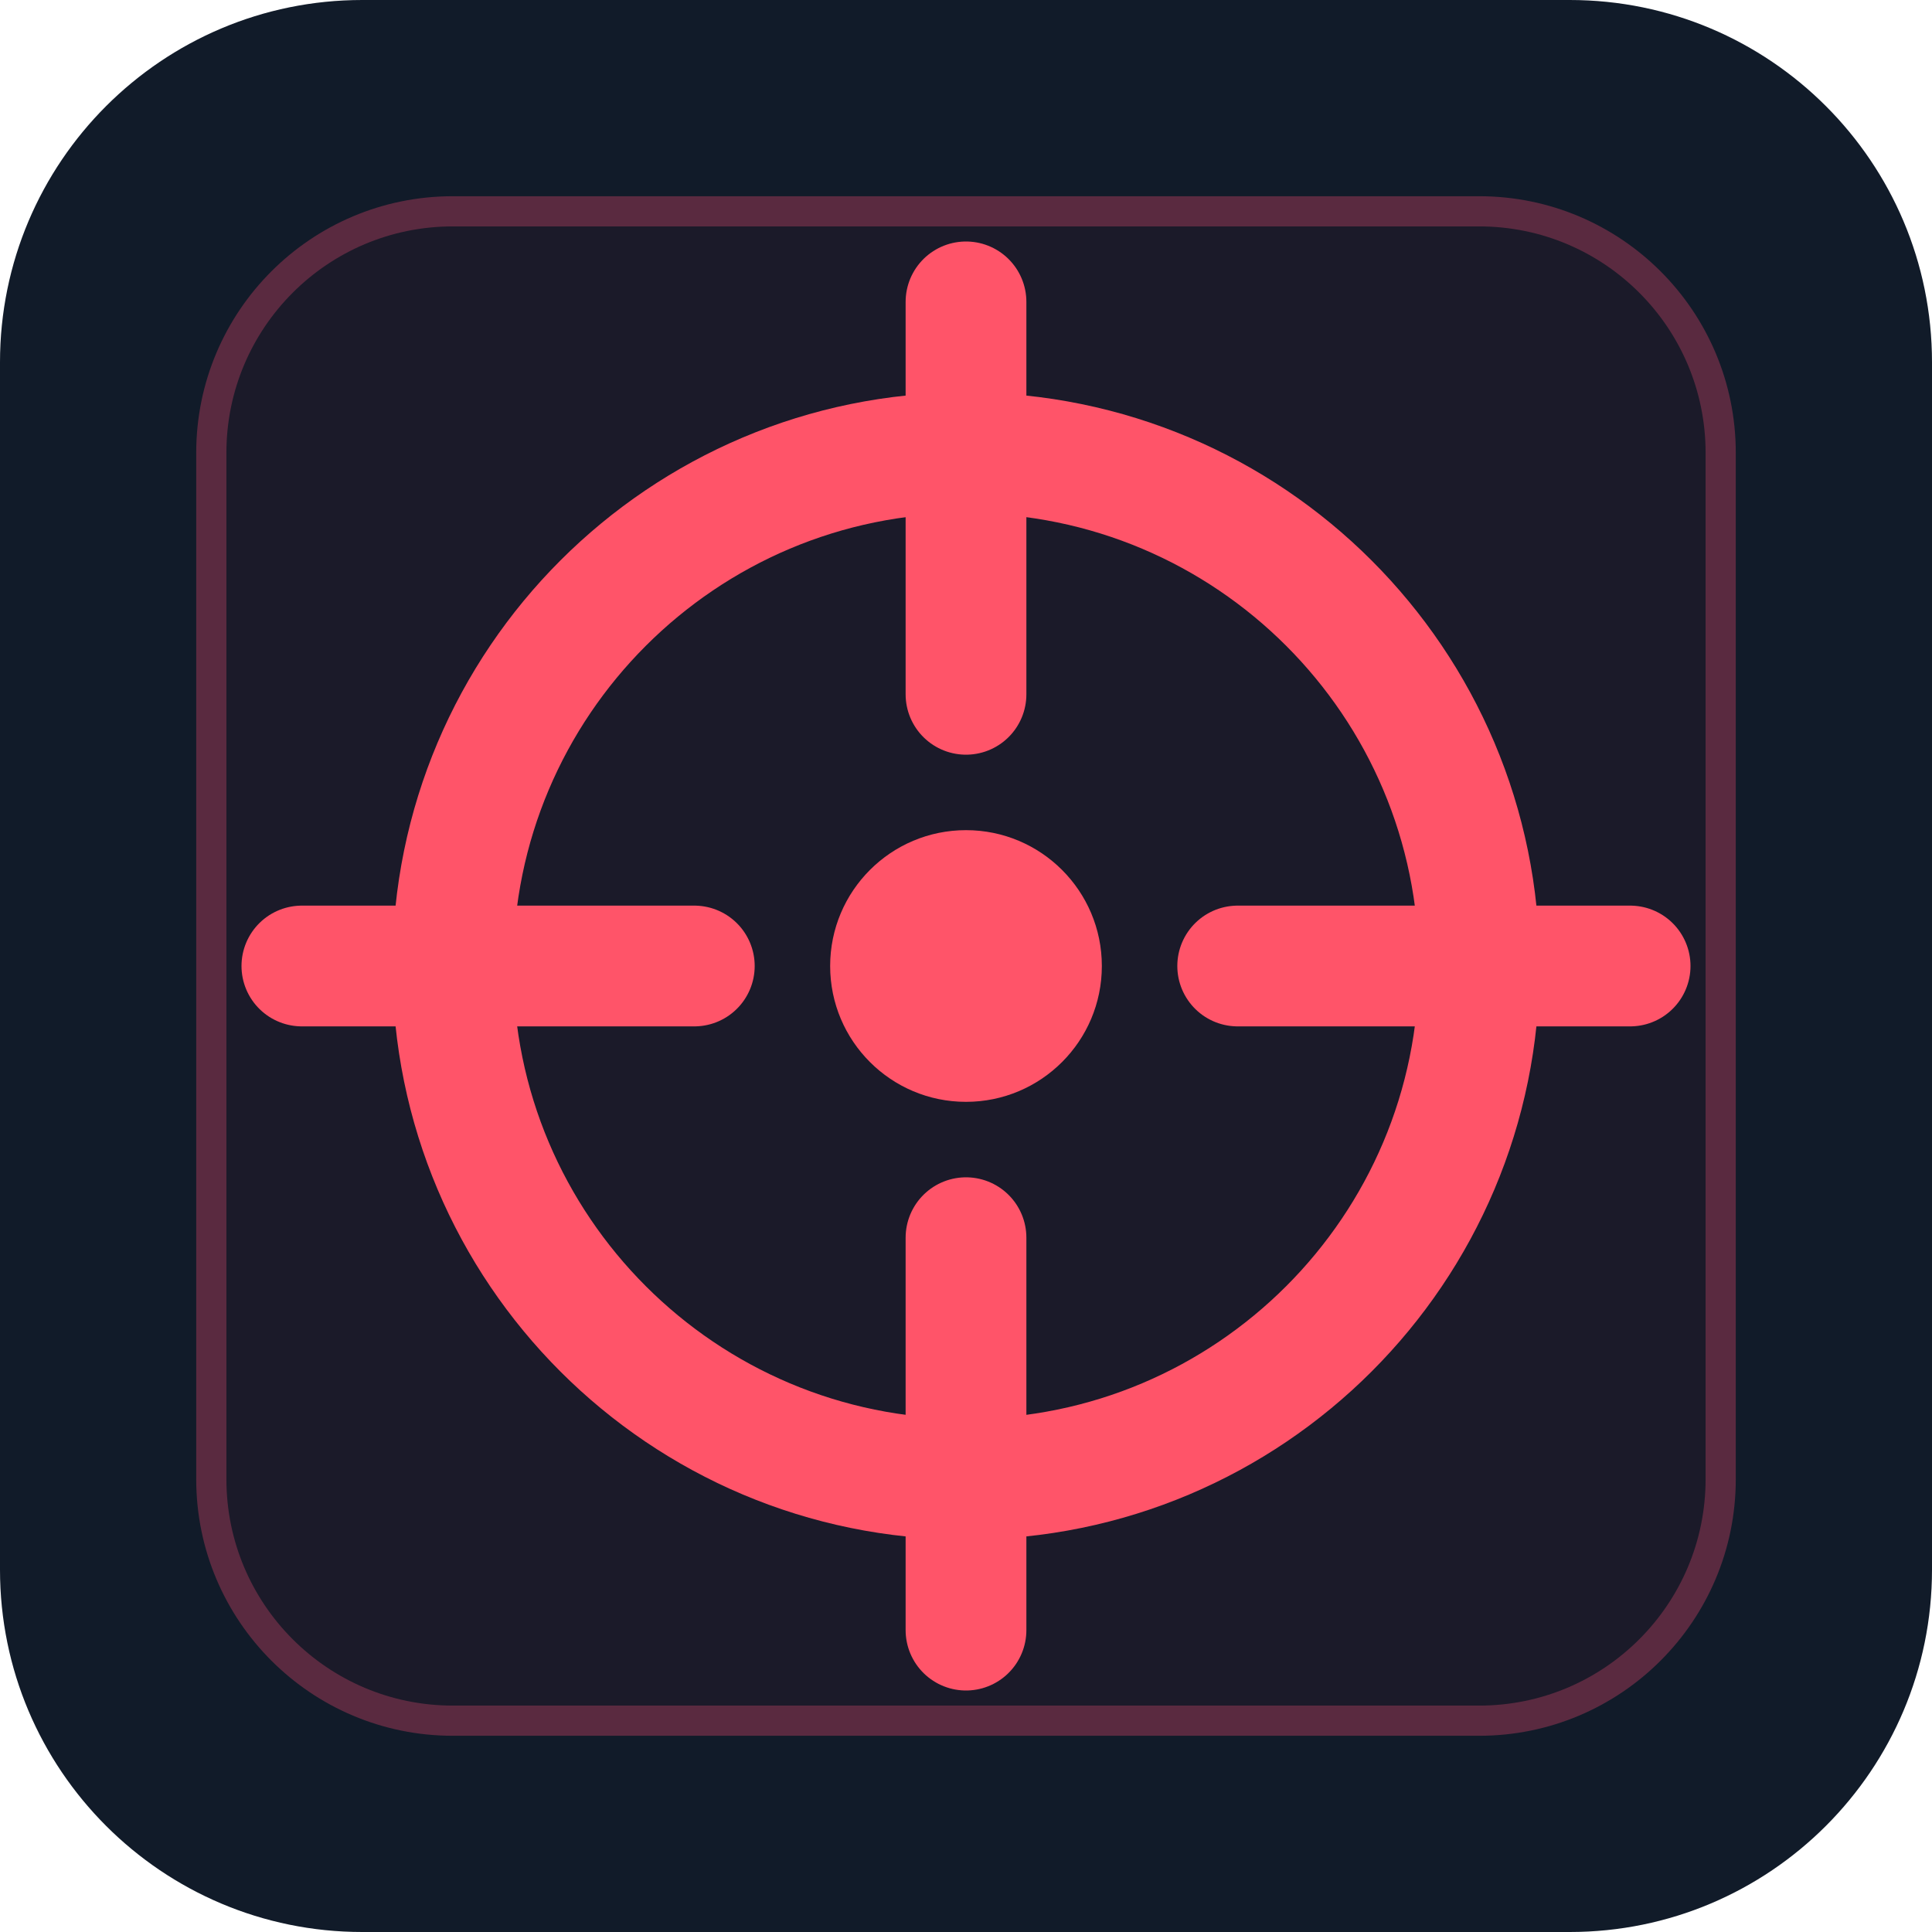
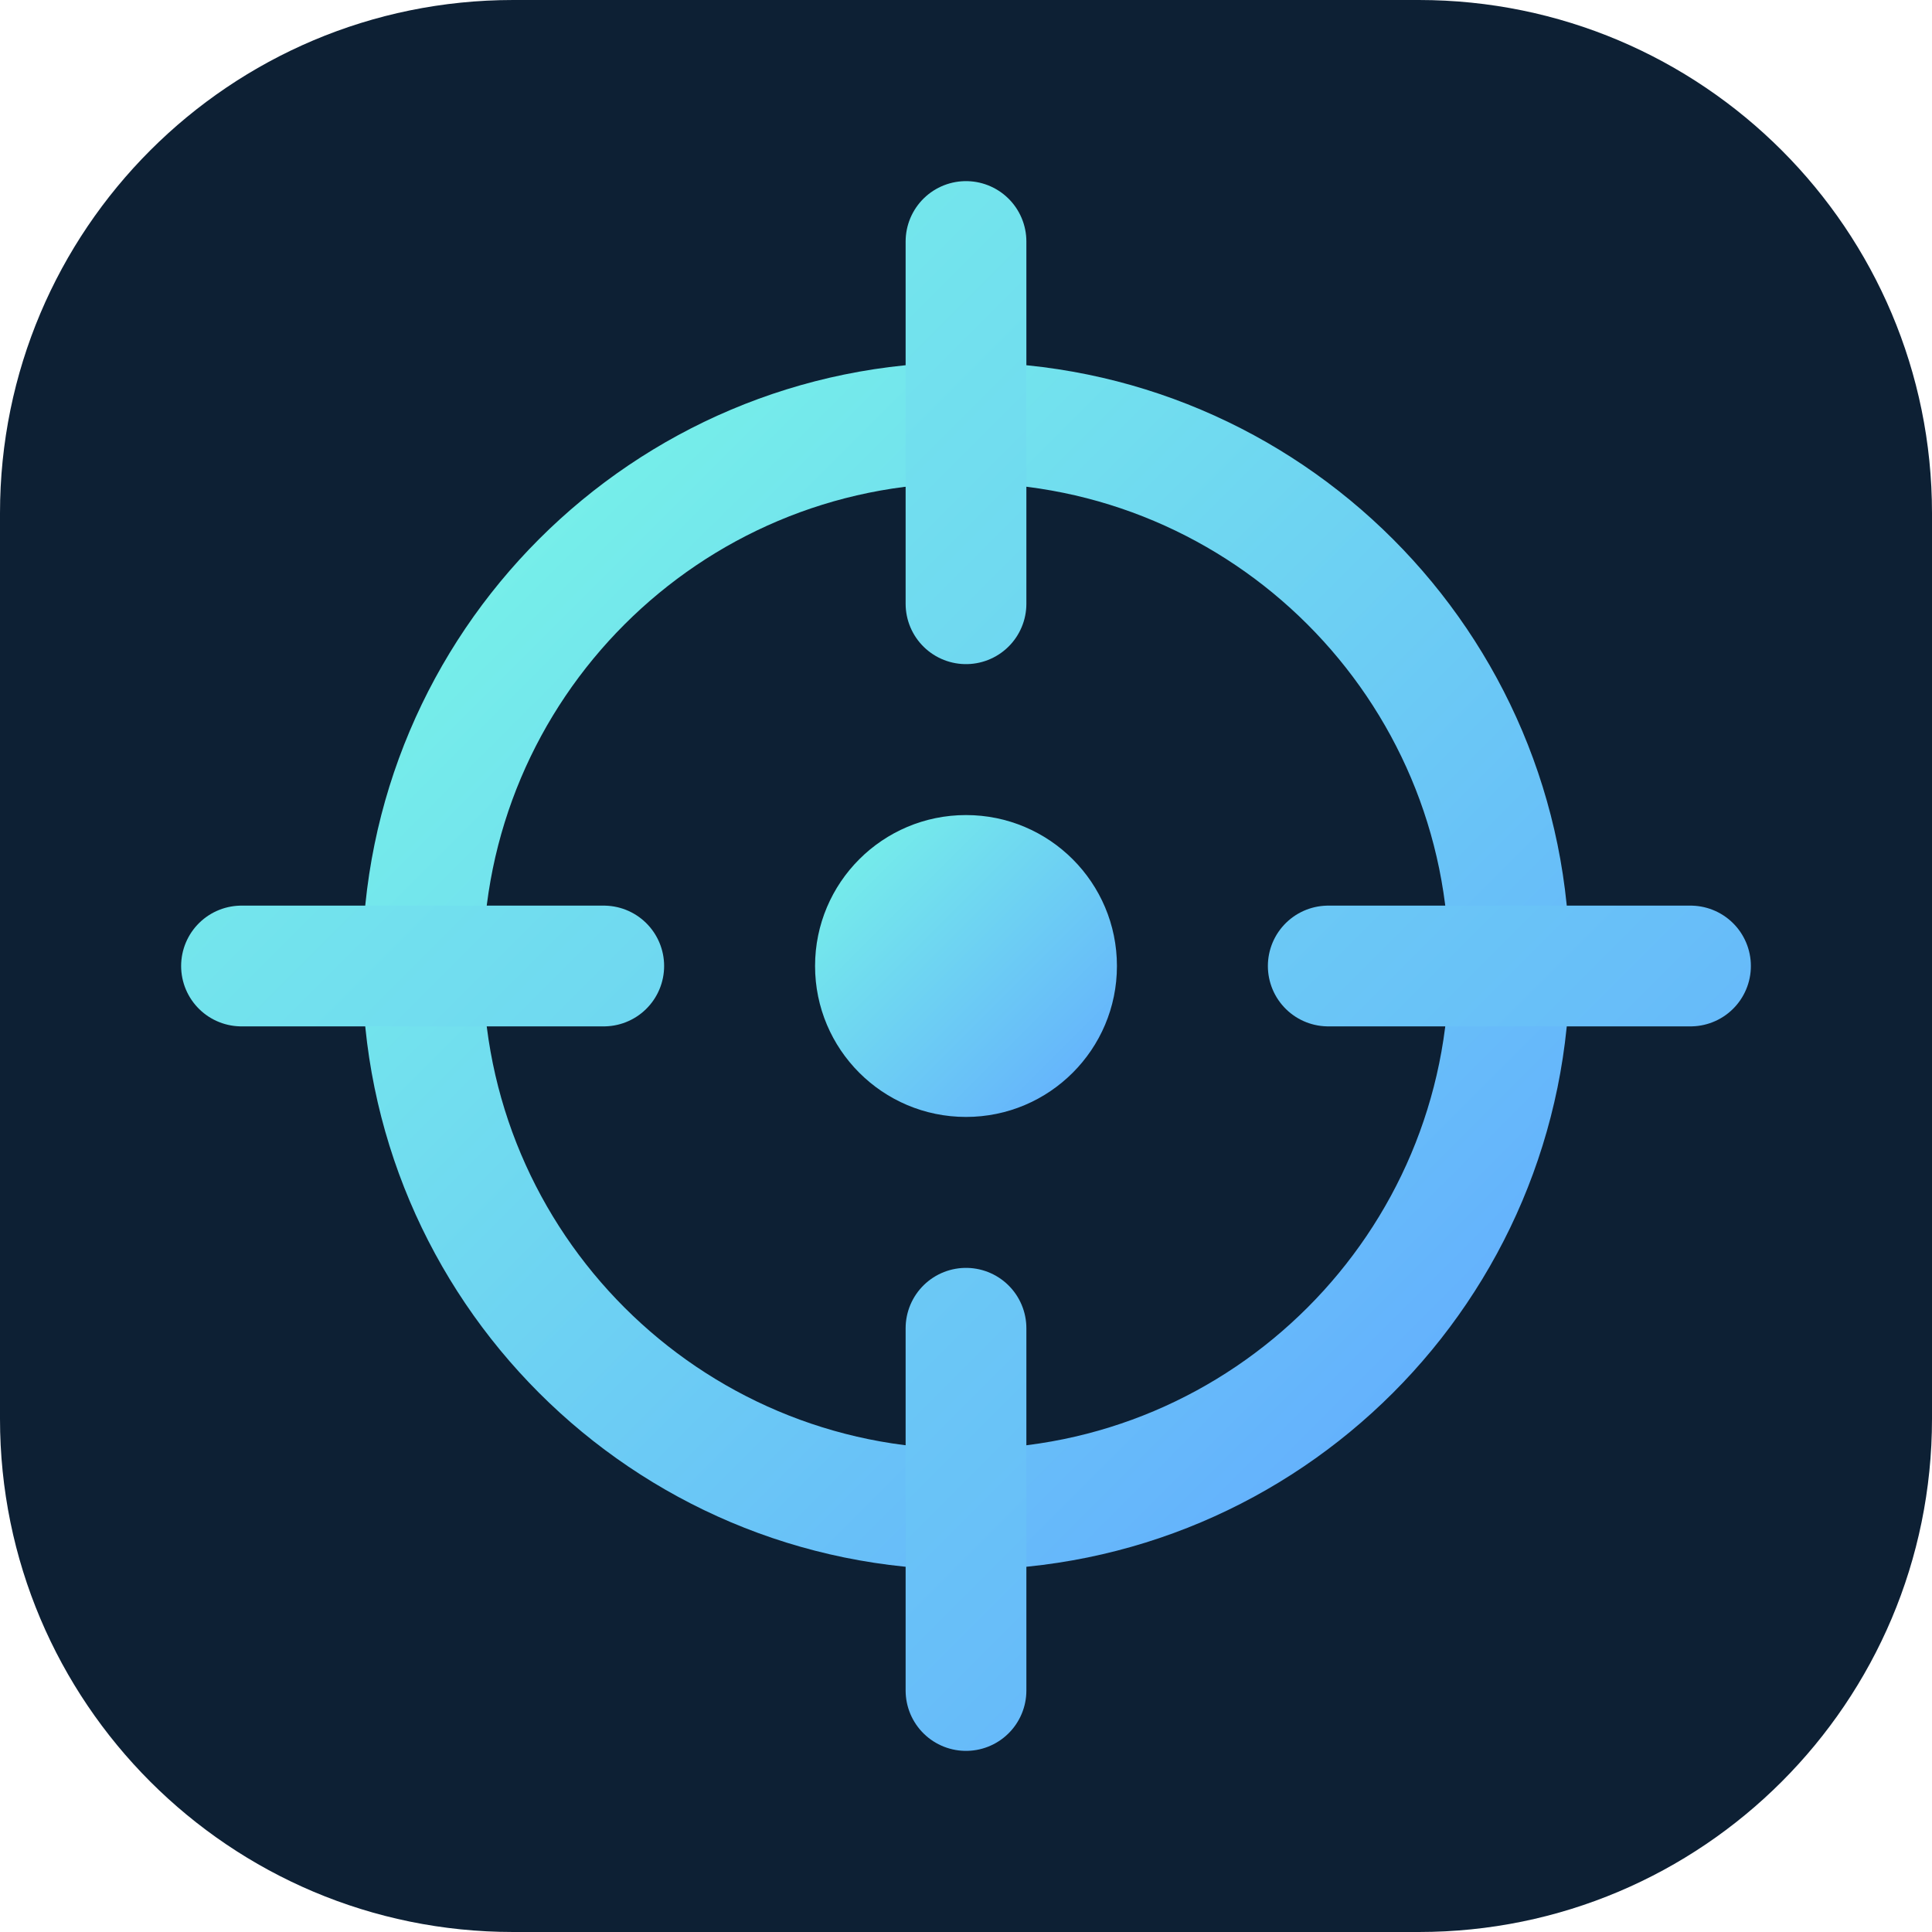
<svg xmlns="http://www.w3.org/2000/svg" viewBox="0 0 64 64" role="img" aria-labelledby="title">
-   <rect width="64" height="64" rx="12" fill="#111b29" />
-   <rect x="7" y="7" width="50" height="50" rx="8" fill="#1b1a29" stroke="#5a2a40" />
-   <circle cx="32" cy="32" r="17" fill="none" stroke="#ff5469" stroke-width="4" />
-   <path d="M32 10v13M32 41v13M10 32h13M41 32h13" stroke="#ff5469" stroke-width="4" stroke-linecap="round" />
-   <circle cx="32" cy="32" r="4.5" fill="#ff5469" />
+   <defs>
+     <linearGradient id="g" x1="0" y1="0" x2="1" y2="1">
+       <stop stop-color="#78f6e7" />
+       <stop offset="1" stop-color="#62aaff" />
+     </linearGradient>
+   </defs>
+   <rect width="64" height="64" rx="17" fill="#0d2034" />
+   <circle cx="32" cy="32" r="18" fill="none" stroke="url(#g)" stroke-width="4" />
+   <circle cx="32" cy="32" r="5" fill="url(#g)" />
+   <path d="M32 8v12M32 44v12M8 32h12M44 32h12" fill="none" stroke="url(#g)" stroke-linecap="round" stroke-width="4" />
</svg>
